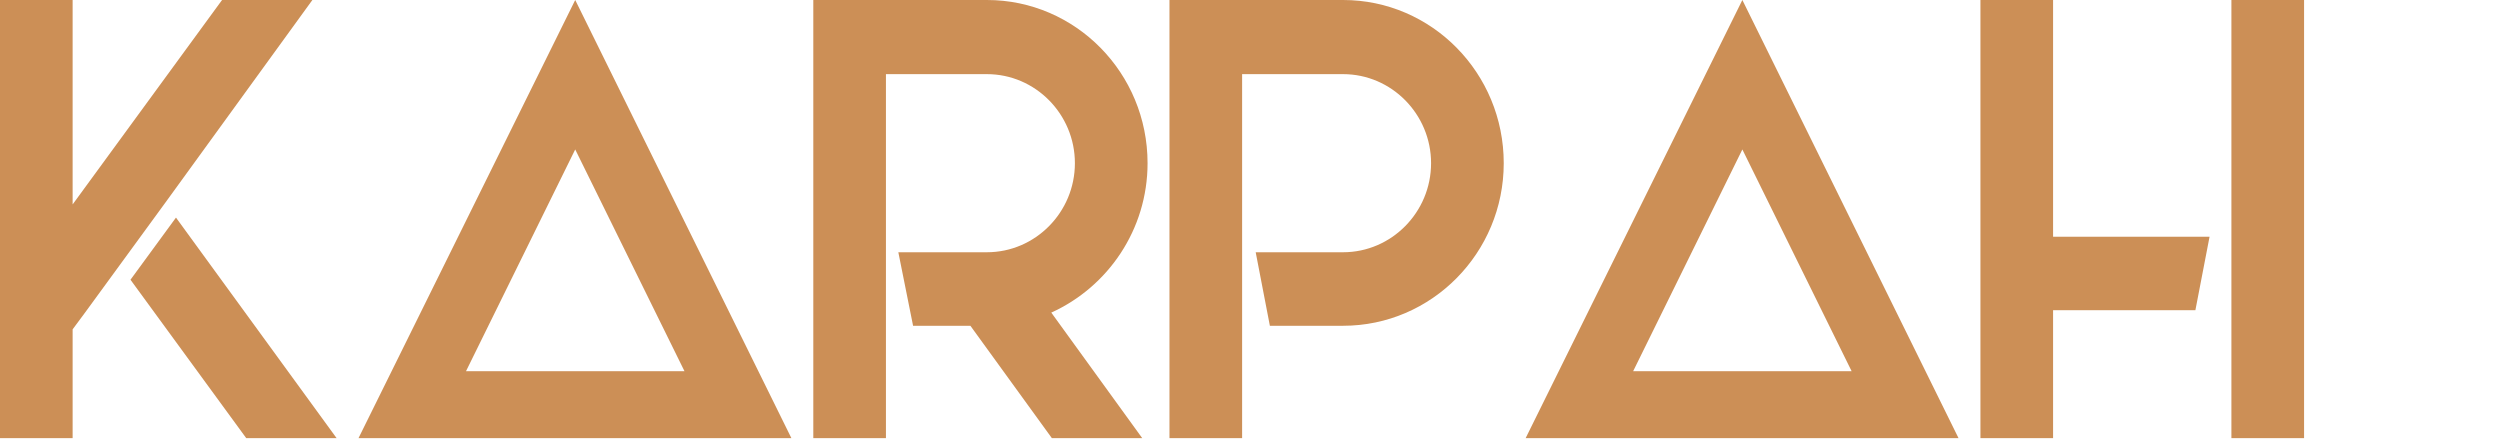
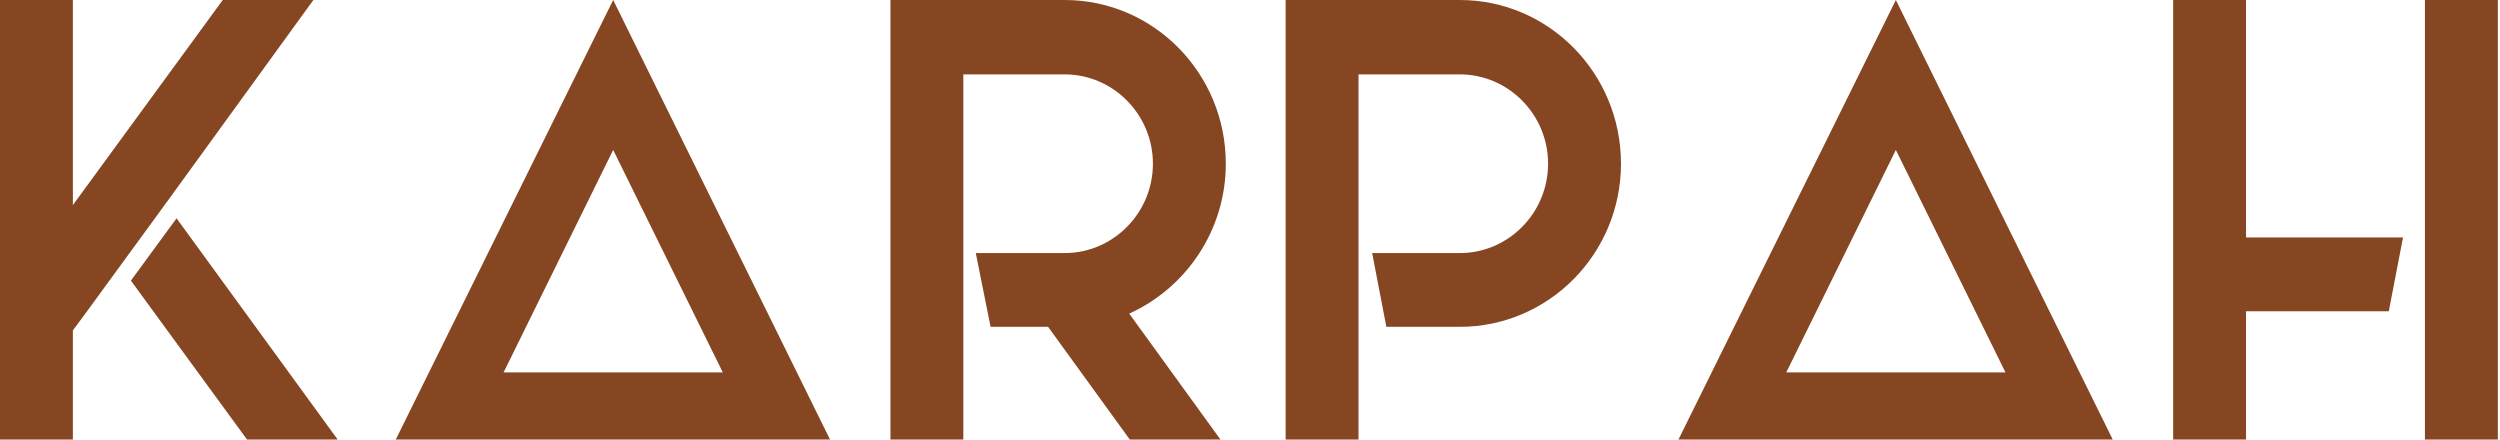
- <svg xmlns="http://www.w3.org/2000/svg" width="194" height="34" viewBox="0 0 194 34" fill="none">
-   <path d="M6.599 24.258L12.831 15.725L24.241 0H17.231L5.636 15.863V0H0V34H5.636V25.557L6.599 24.258ZM13.656 16.885L10.126 21.707L19.108 34H26.121L13.656 16.885Z" fill="#CC8F56" />
-   <path d="M44.637 0L27.82 34H61.412L44.637 0ZM44.637 11.597L53.116 28.805H36.162L44.637 11.597Z" fill="#CC8F56" />
-   <path d="M89.051 12.664C89.051 5.66 83.46 0 76.584 0H63.112V34H68.749V5.753H76.584C80.344 5.753 83.412 8.859 83.412 12.664C83.412 16.466 80.344 19.575 76.584 19.575H69.711L70.855 25.28H75.303L81.625 34H88.637L81.58 24.258C85.98 22.265 89.051 17.811 89.051 12.664Z" fill="#CC8F56" />
-   <path d="M104.223 0H90.751V34H96.388V5.753H104.223C107.982 5.753 111.051 8.859 111.051 12.664C111.051 16.466 107.982 19.575 104.223 19.575H97.442L98.542 25.28H104.223C111.099 25.28 116.69 19.62 116.69 12.664C116.69 5.66 111.099 0 104.223 0Z" fill="#CC8F56" />
-   <path d="M135.207 0L118.39 34H151.982L135.207 0ZM135.207 11.597L143.686 28.805H126.732L135.207 11.597Z" fill="#CC8F56" />
-   <path d="M173.157 0V34H178.796V0H173.157ZM171.462 18.369H159.319V0H153.682V34H159.319V24.074H170.362L171.462 18.369Z" fill="#CC8F56" />
+ <svg xmlns="http://www.w3.org/2000/svg" width="182" height="32" viewBox="0 0 182 32" fill="none">
+   <path d="M6.211 22.831L12.076 14.8L22.815 0H16.217L5.305 14.93V0H0V32H5.305V24.054L6.211 22.831ZM12.853 15.892L9.53 20.43L17.984 32H24.584L12.853 15.892Z" fill="#864622" />
+   <path d="M44.639 0L28.811 32H60.427L44.639 0ZM44.639 10.915L52.619 27.11H36.662L44.639 10.915Z" fill="#864622" />
+   <path d="M89.239 11.919C89.239 5.327 83.977 0 77.505 0H64.826V32H70.131V5.415H77.505C81.044 5.415 83.932 8.338 83.932 11.919C83.932 15.498 81.044 18.424 77.505 18.424H71.037L72.114 23.793H76.3L82.25 32H88.85L82.207 22.831C86.349 20.955 89.239 16.763 89.239 11.919Z" fill="#864622" />
+   <path d="M106.274 0H93.595V32H98.9V5.415H106.274C109.813 5.415 112.701 8.338 112.701 11.919C112.701 15.498 109.813 18.424 106.274 18.424H99.893L100.927 23.793H106.274C112.745 23.793 118.008 18.466 118.008 11.919C118.008 5.327 112.745 0 106.274 0Z" fill="#864622" />
+   <path d="M138.018 0L122.191 32H153.807L138.018 0ZM138.018 10.915L145.998 27.11H130.041L138.018 10.915Z" fill="#864622" />
+   <path d="M176.535 0V32H181.842V0H176.535ZM174.939 17.288H163.511V0H158.206V32H163.511V22.658H173.905L174.939 17.288Z" fill="#864622" />
</svg>
